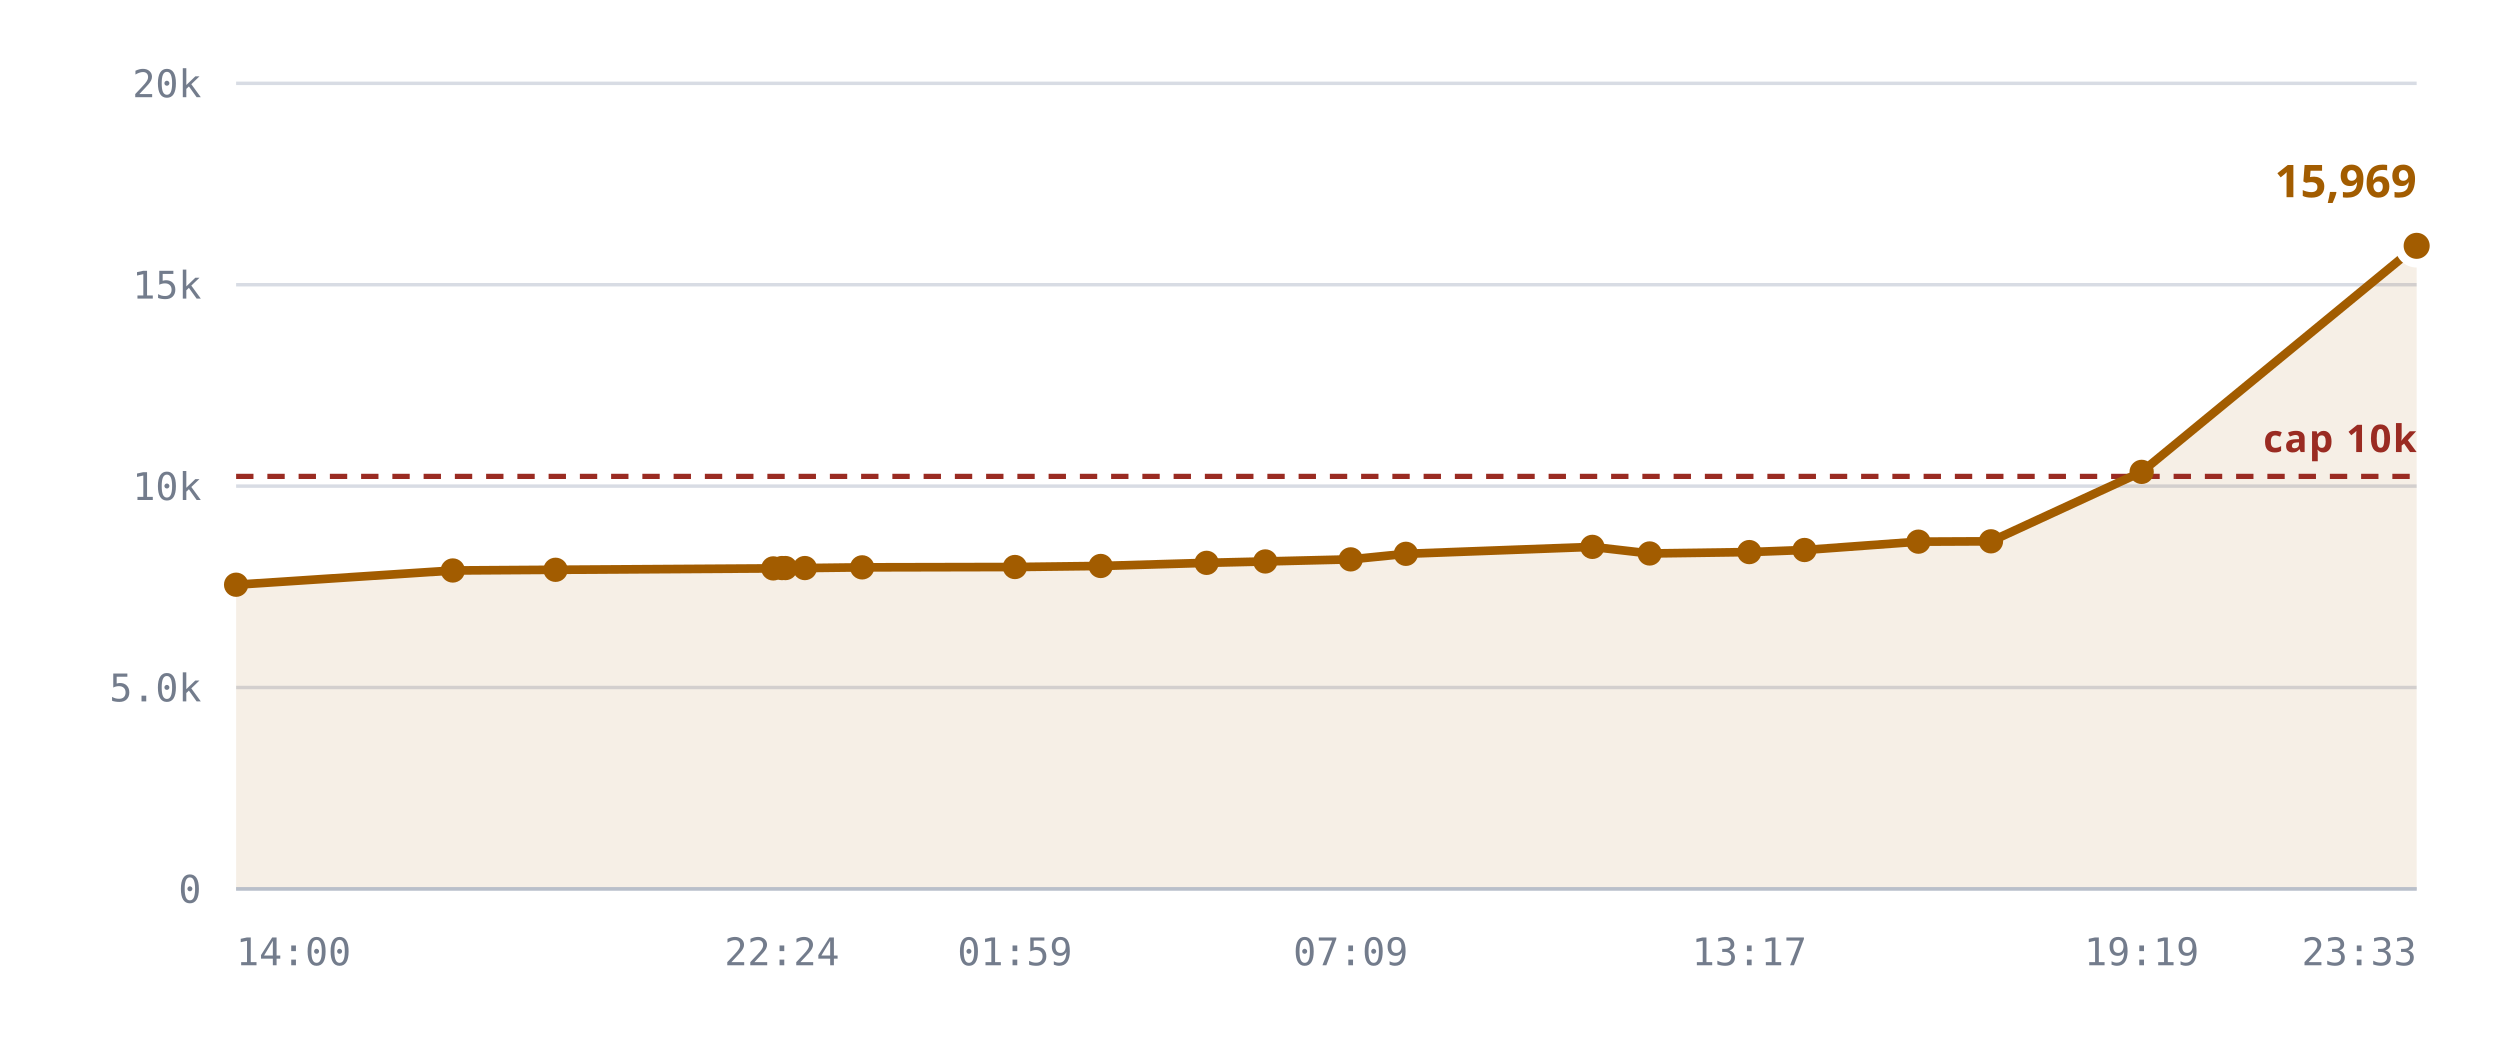
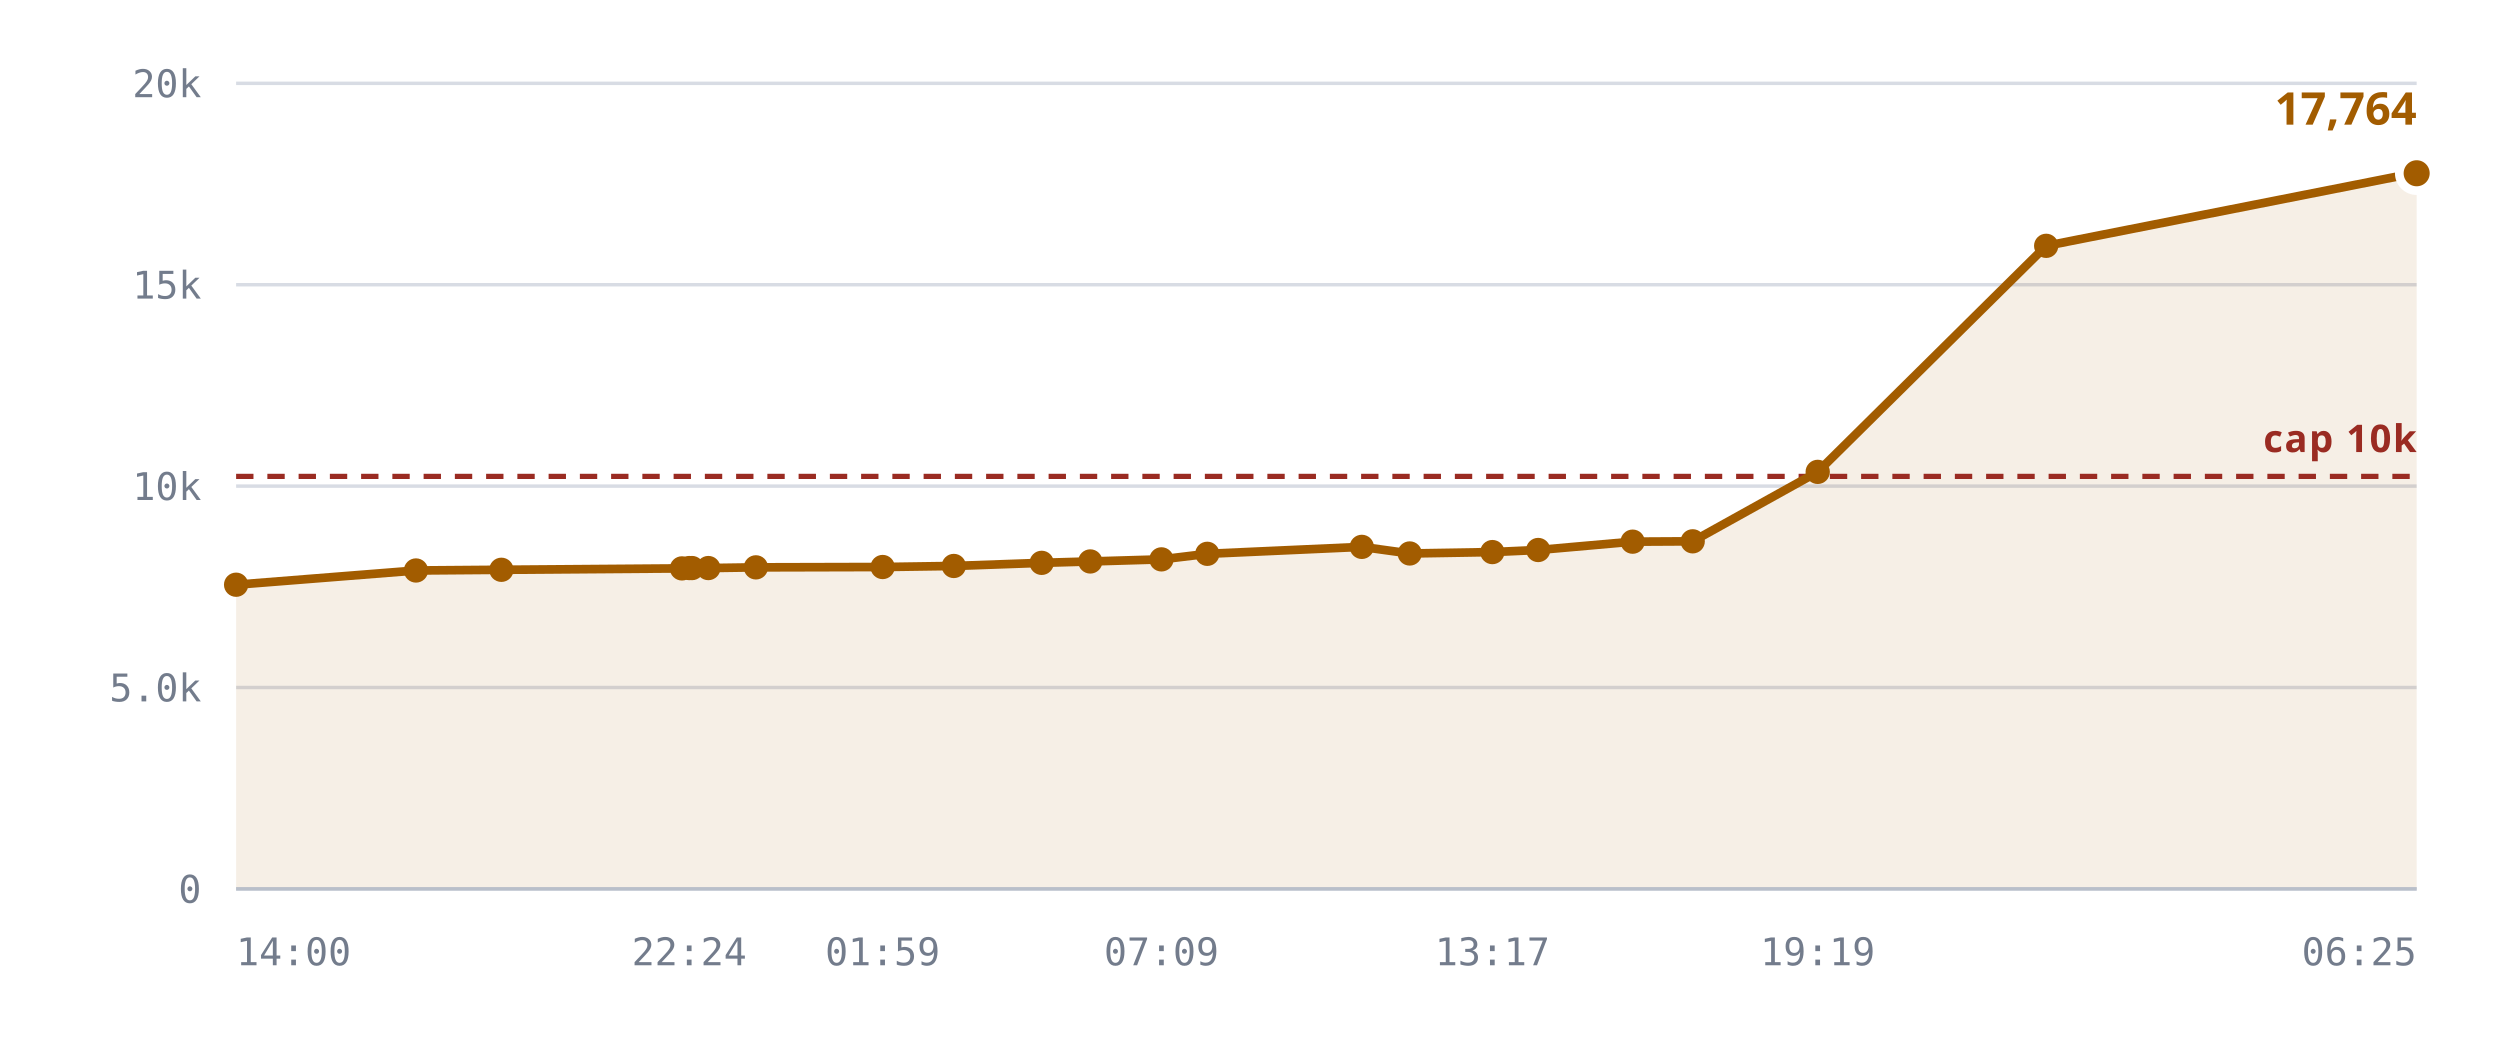
<svg xmlns="http://www.w3.org/2000/svg" viewBox="0 0 720 300" role="img" aria-label="Rooms against the 10,240 cap">
  <style>
    .grid      { stroke: var(--chart-grid, #d8dce4); stroke-width: 1; }
    .cap       { stroke: var(--chart-cap, #9a2b22); stroke-width: 1.5; stroke-dasharray: 5 4; }
    .cap-label { fill: var(--chart-cap, #9a2b22); font: 600 11px Archivo, system-ui, sans-serif; letter-spacing: .04em; }
    .tick      { fill: var(--chart-muted, #737c8c); font: 500 11px "IBM Plex Mono", ui-monospace, monospace; }
    .tick-y    { text-anchor: end; }
    .tick-x    { text-anchor: middle; }
    .series    { fill: none; stroke: var(--chart-line, #a25c00); stroke-width: 2.5; stroke-linejoin: round; stroke-linecap: round; }
    .fill      { fill: var(--chart-fill, rgba(162,92,0,.10)); stroke: none; }
    .dot       { fill: var(--chart-line, #a25c00); }
    .dot-last  { stroke: var(--chart-bg, #fff); stroke-width: 2.5; }
    .end-label { fill: var(--chart-line, #a25c00); font: 700 13px Archivo, system-ui, sans-serif; }
    .axis      { stroke: var(--chart-axis, #b9bfca); stroke-width: 1; }
  </style>
  <line x1="68" y1="256.0" x2="696" y2="256.0" class="grid" />
  <text x="58" y="260.0" class="tick tick-y">0</text>
  <line x1="68" y1="198.0" x2="696" y2="198.0" class="grid" />
  <text x="58" y="202.0" class="tick tick-y">5.0k</text>
  <line x1="68" y1="140.0" x2="696" y2="140.0" class="grid" />
  <text x="58" y="144.0" class="tick tick-y">10k</text>
  <line x1="68" y1="82.0" x2="696" y2="82.0" class="grid" />
  <text x="58" y="86.0" class="tick tick-y">15k</text>
  <line x1="68" y1="24.0" x2="696" y2="24.0" class="grid" />
  <text x="58" y="28.0" class="tick tick-y">20k</text>
-   <path d="M68.0,168.4 L130.4,164.3 L160.0,164.1 L222.7,163.7 L225.2,163.6 L226.2,163.6 L231.8,163.6 L248.3,163.4 L292.3,163.3 L317.0,163.0 L347.5,162.1 L364.4,161.7 L389.0,161.1 L404.9,159.5 L458.6,157.5 L475.1,159.4 L503.8,159.0 L519.7,158.4 L552.5,156.0 L573.4,155.9 L616.8,135.9 L696.0,70.8 L696.0,256.0 L68.0,256.0 Z" class="fill" />
+   <path d="M68.0,168.4 L119.8,164.3 L144.4,164.1 L196.4,163.7 L198.5,163.6 L199.3,163.6 L204.0,163.6 L217.7,163.4 L254.2,163.3 L274.7,163.0 L300.0,162.1 L314.0,161.7 L334.5,161.1 L347.7,159.5 L392.2,157.5 L406.0,159.4 L429.8,159.0 L443.0,158.4 L470.2,156.0 L487.5,155.9 L523.5,135.9 L589.3,70.8 L695.2,49.9 L696.0,49.9 L696.0,256.0 L68.0,256.0 Z" class="fill" />
  <line x1="68" y1="137.2" x2="696" y2="137.2" class="cap" />
  <text x="696" y="130.2" class="cap-label" text-anchor="end">cap 10k</text>
-   <path d="M68.0,168.4 L130.4,164.3 L160.0,164.1 L222.7,163.7 L225.2,163.6 L226.2,163.6 L231.8,163.6 L248.3,163.4 L292.3,163.3 L317.0,163.0 L347.5,162.1 L364.4,161.7 L389.0,161.1 L404.9,159.5 L458.6,157.5 L475.1,159.4 L503.8,159.0 L519.7,158.4 L552.5,156.0 L573.4,155.9 L616.8,135.9 L696.0,70.8" class="series" />
+   <path d="M68.0,168.4 L119.8,164.3 L144.4,164.1 L196.4,163.7 L198.5,163.6 L199.3,163.6 L204.0,163.6 L217.7,163.4 L254.2,163.3 L274.7,163.0 L300.0,162.1 L314.0,161.7 L334.5,161.1 L347.7,159.5 L392.2,157.5 L406.0,159.4 L429.8,159.0 L443.0,158.4 L470.2,156.0 L487.5,155.9 L523.5,135.9 L589.3,70.8 L695.2,49.9 L696.0,49.9" class="series" />
  <circle cx="68.0" cy="168.4" r="3.5" class="dot" />
-   <circle cx="130.4" cy="164.3" r="3.5" class="dot" />
-   <circle cx="160.0" cy="164.1" r="3.5" class="dot" />
-   <circle cx="222.7" cy="163.7" r="3.5" class="dot" />
-   <circle cx="225.2" cy="163.6" r="3.5" class="dot" />
-   <circle cx="226.2" cy="163.6" r="3.5" class="dot" />
-   <circle cx="231.8" cy="163.6" r="3.5" class="dot" />
-   <circle cx="248.3" cy="163.4" r="3.5" class="dot" />
-   <circle cx="292.3" cy="163.3" r="3.5" class="dot" />
-   <circle cx="317.0" cy="163.0" r="3.5" class="dot" />
-   <circle cx="347.5" cy="162.1" r="3.5" class="dot" />
-   <circle cx="364.4" cy="161.7" r="3.5" class="dot" />
-   <circle cx="389.0" cy="161.1" r="3.5" class="dot" />
-   <circle cx="404.9" cy="159.5" r="3.5" class="dot" />
-   <circle cx="458.6" cy="157.5" r="3.5" class="dot" />
-   <circle cx="475.1" cy="159.4" r="3.5" class="dot" />
-   <circle cx="503.8" cy="159.0" r="3.5" class="dot" />
-   <circle cx="519.7" cy="158.4" r="3.5" class="dot" />
-   <circle cx="552.5" cy="156.0" r="3.5" class="dot" />
-   <circle cx="573.4" cy="155.9" r="3.5" class="dot" />
-   <circle cx="616.8" cy="135.9" r="3.5" class="dot" />
-   <circle cx="696.0" cy="70.8" r="5" class="dot dot-last" />
-   <text x="696.0" y="56.8" class="end-label" text-anchor="end">15,969</text>
+   <circle cx="119.8" cy="164.3" r="3.5" class="dot" />
+   <circle cx="144.4" cy="164.1" r="3.5" class="dot" />
+   <circle cx="196.4" cy="163.7" r="3.5" class="dot" />
+   <circle cx="198.5" cy="163.6" r="3.5" class="dot" />
+   <circle cx="199.3" cy="163.6" r="3.5" class="dot" />
+   <circle cx="204.0" cy="163.6" r="3.5" class="dot" />
+   <circle cx="217.7" cy="163.4" r="3.5" class="dot" />
+   <circle cx="254.2" cy="163.3" r="3.5" class="dot" />
+   <circle cx="274.7" cy="163.0" r="3.5" class="dot" />
+   <circle cx="300.0" cy="162.1" r="3.5" class="dot" />
+   <circle cx="314.0" cy="161.7" r="3.5" class="dot" />
+   <circle cx="334.5" cy="161.1" r="3.5" class="dot" />
+   <circle cx="347.7" cy="159.5" r="3.5" class="dot" />
+   <circle cx="392.2" cy="157.5" r="3.5" class="dot" />
+   <circle cx="406.0" cy="159.4" r="3.5" class="dot" />
+   <circle cx="429.8" cy="159.0" r="3.5" class="dot" />
+   <circle cx="443.0" cy="158.4" r="3.5" class="dot" />
+   <circle cx="470.2" cy="156.0" r="3.5" class="dot" />
+   <circle cx="487.5" cy="155.9" r="3.5" class="dot" />
+   <circle cx="523.5" cy="135.9" r="3.5" class="dot" />
+   <circle cx="589.3" cy="70.8" r="3.5" class="dot" />
+   <circle cx="695.2" cy="49.9" r="3.5" class="dot" />
+   <circle cx="696.0" cy="49.9" r="5" class="dot dot-last" />
+   <text x="696.0" y="35.9" class="end-label" text-anchor="end">17,764</text>
  <line x1="68" y1="256" x2="696" y2="256" class="axis" />
  <text x="68.0" y="278" class="tick" text-anchor="start">14:00</text>
-   <text x="225.2" y="278" class="tick" text-anchor="middle">22:24</text>
-   <text x="292.3" y="278" class="tick" text-anchor="middle">01:59</text>
-   <text x="389.0" y="278" class="tick" text-anchor="middle">07:09</text>
-   <text x="503.8" y="278" class="tick" text-anchor="middle">13:17</text>
-   <text x="616.8" y="278" class="tick" text-anchor="middle">19:19</text>
-   <text x="696.0" y="278" class="tick" text-anchor="end">23:33</text>
+   <text x="198.5" y="278" class="tick" text-anchor="middle">22:24</text>
+   <text x="254.2" y="278" class="tick" text-anchor="middle">01:59</text>
+   <text x="334.5" y="278" class="tick" text-anchor="middle">07:09</text>
+   <text x="429.8" y="278" class="tick" text-anchor="middle">13:17</text>
+   <text x="523.5" y="278" class="tick" text-anchor="middle">19:19</text>
+   <text x="696.0" y="278" class="tick" text-anchor="end">06:25</text>
</svg>
